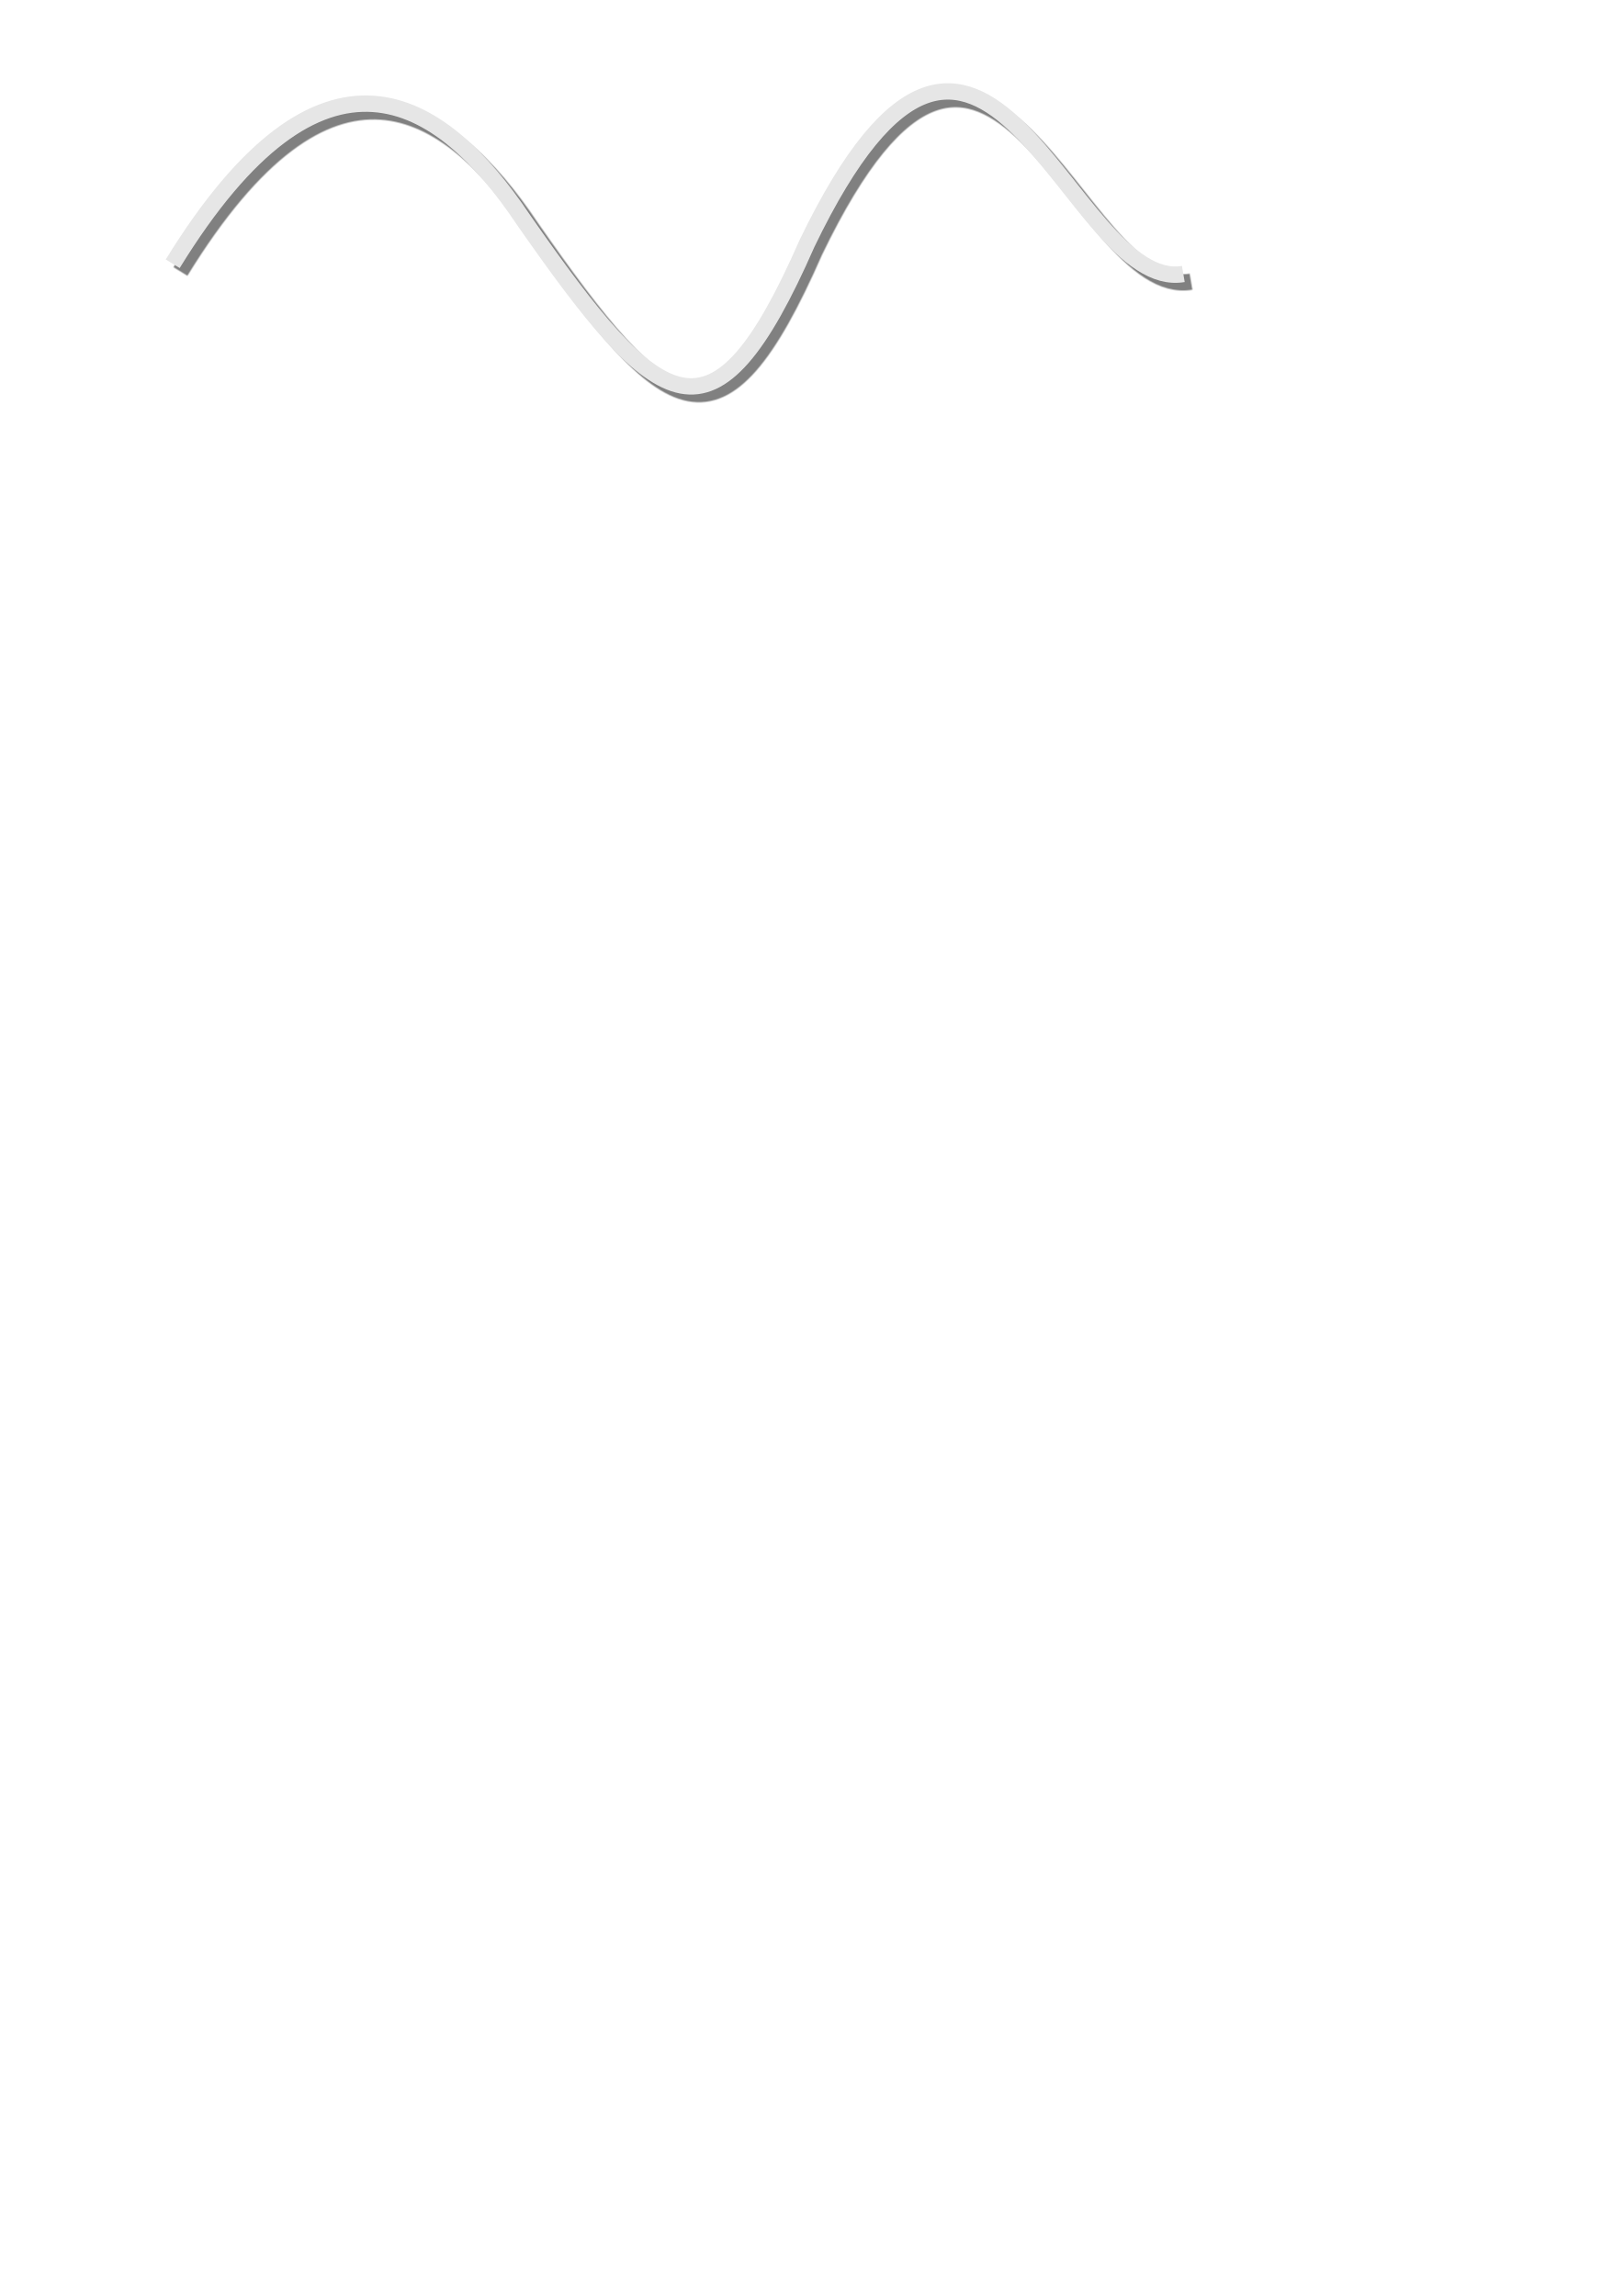
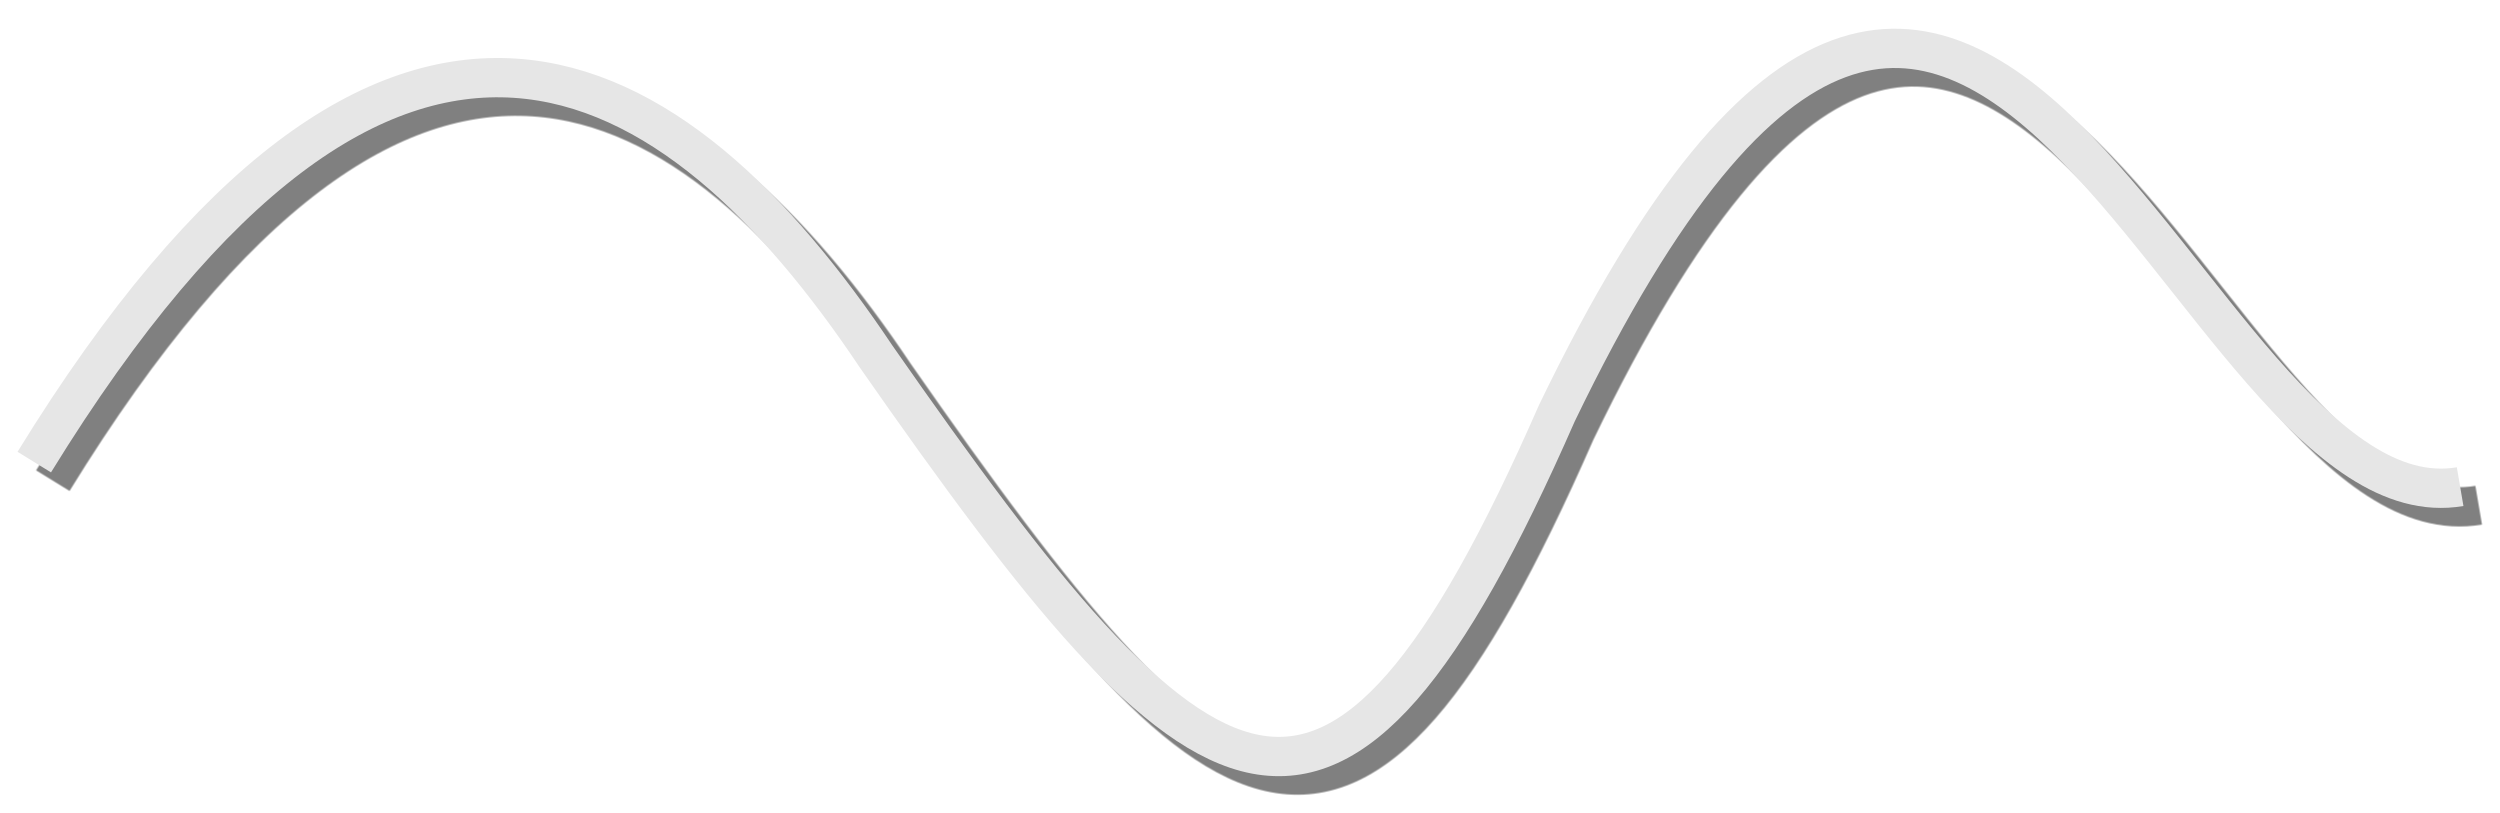
- <svg xmlns="http://www.w3.org/2000/svg" width="210mm" height="297mm" viewBox="0 0 210 297" version="1.1" id="svg4592">
+ <svg xmlns="http://www.w3.org/2000/svg" width="1122.52" height="364.701" viewBox="0 0 297 96.494" version="1.1" id="svg4592">
  <defs id="defs4586">
    <filter style="color-interpolation-filters:sRGB" id="filter4942">
      <feFlood flood-opacity="0.498" flood-color="rgb(0,0,0)" result="flood" id="feFlood4932" />
      <feComposite in="flood" in2="SourceGraphic" operator="in" result="composite1" id="feComposite4934" />
      <feGaussianBlur in="composite1" stdDeviation="0" result="blur" id="feGaussianBlur4936" />
      <feOffset dx="1" dy="1" result="offset" id="feOffset4938" />
      <feComposite in="SourceGraphic" in2="offset" operator="over" result="composite2" id="feComposite4940" />
    </filter>
  </defs>
-   <g id="layer1">
-     <path style="fill:none;stroke:#e6e6e6;stroke-width:2.117;stroke-linecap:butt;stroke-linejoin:miter;stroke-miterlimit:4;stroke-dasharray:none;stroke-opacity:1;filter:url(#filter4942)" d="M 22.338,34.118 C 41.706,2.646 56.936,12.333 67.7,28.435 85.444,53.89 92.259,59.105 104.376,31.483 c 22.946,-47.58 33.755,6.503 48.667,3.958" id="path4684" />
+   <g id="layer1" transform="translate(0,-200.5049)">
+     <path style="fill:none;stroke:#e6e6e6;stroke-width:2.117;stroke-linecap:butt;stroke-linejoin:miter;stroke-miterlimit:4;stroke-dasharray:none;stroke-opacity:1;filter:url(#filter4942)" d="m 82.059,190.6 c 19.368,-31.473 34.597,-21.786 45.361,-5.683 17.745,25.454 24.56,30.67 36.676,3.048 22.946,-47.58 33.755,6.503 48.667,3.958" id="path4684" transform="matrix(2.204935,0,0,2.204935,-176.8644,-164.8589)" />
  </g>
</svg>
